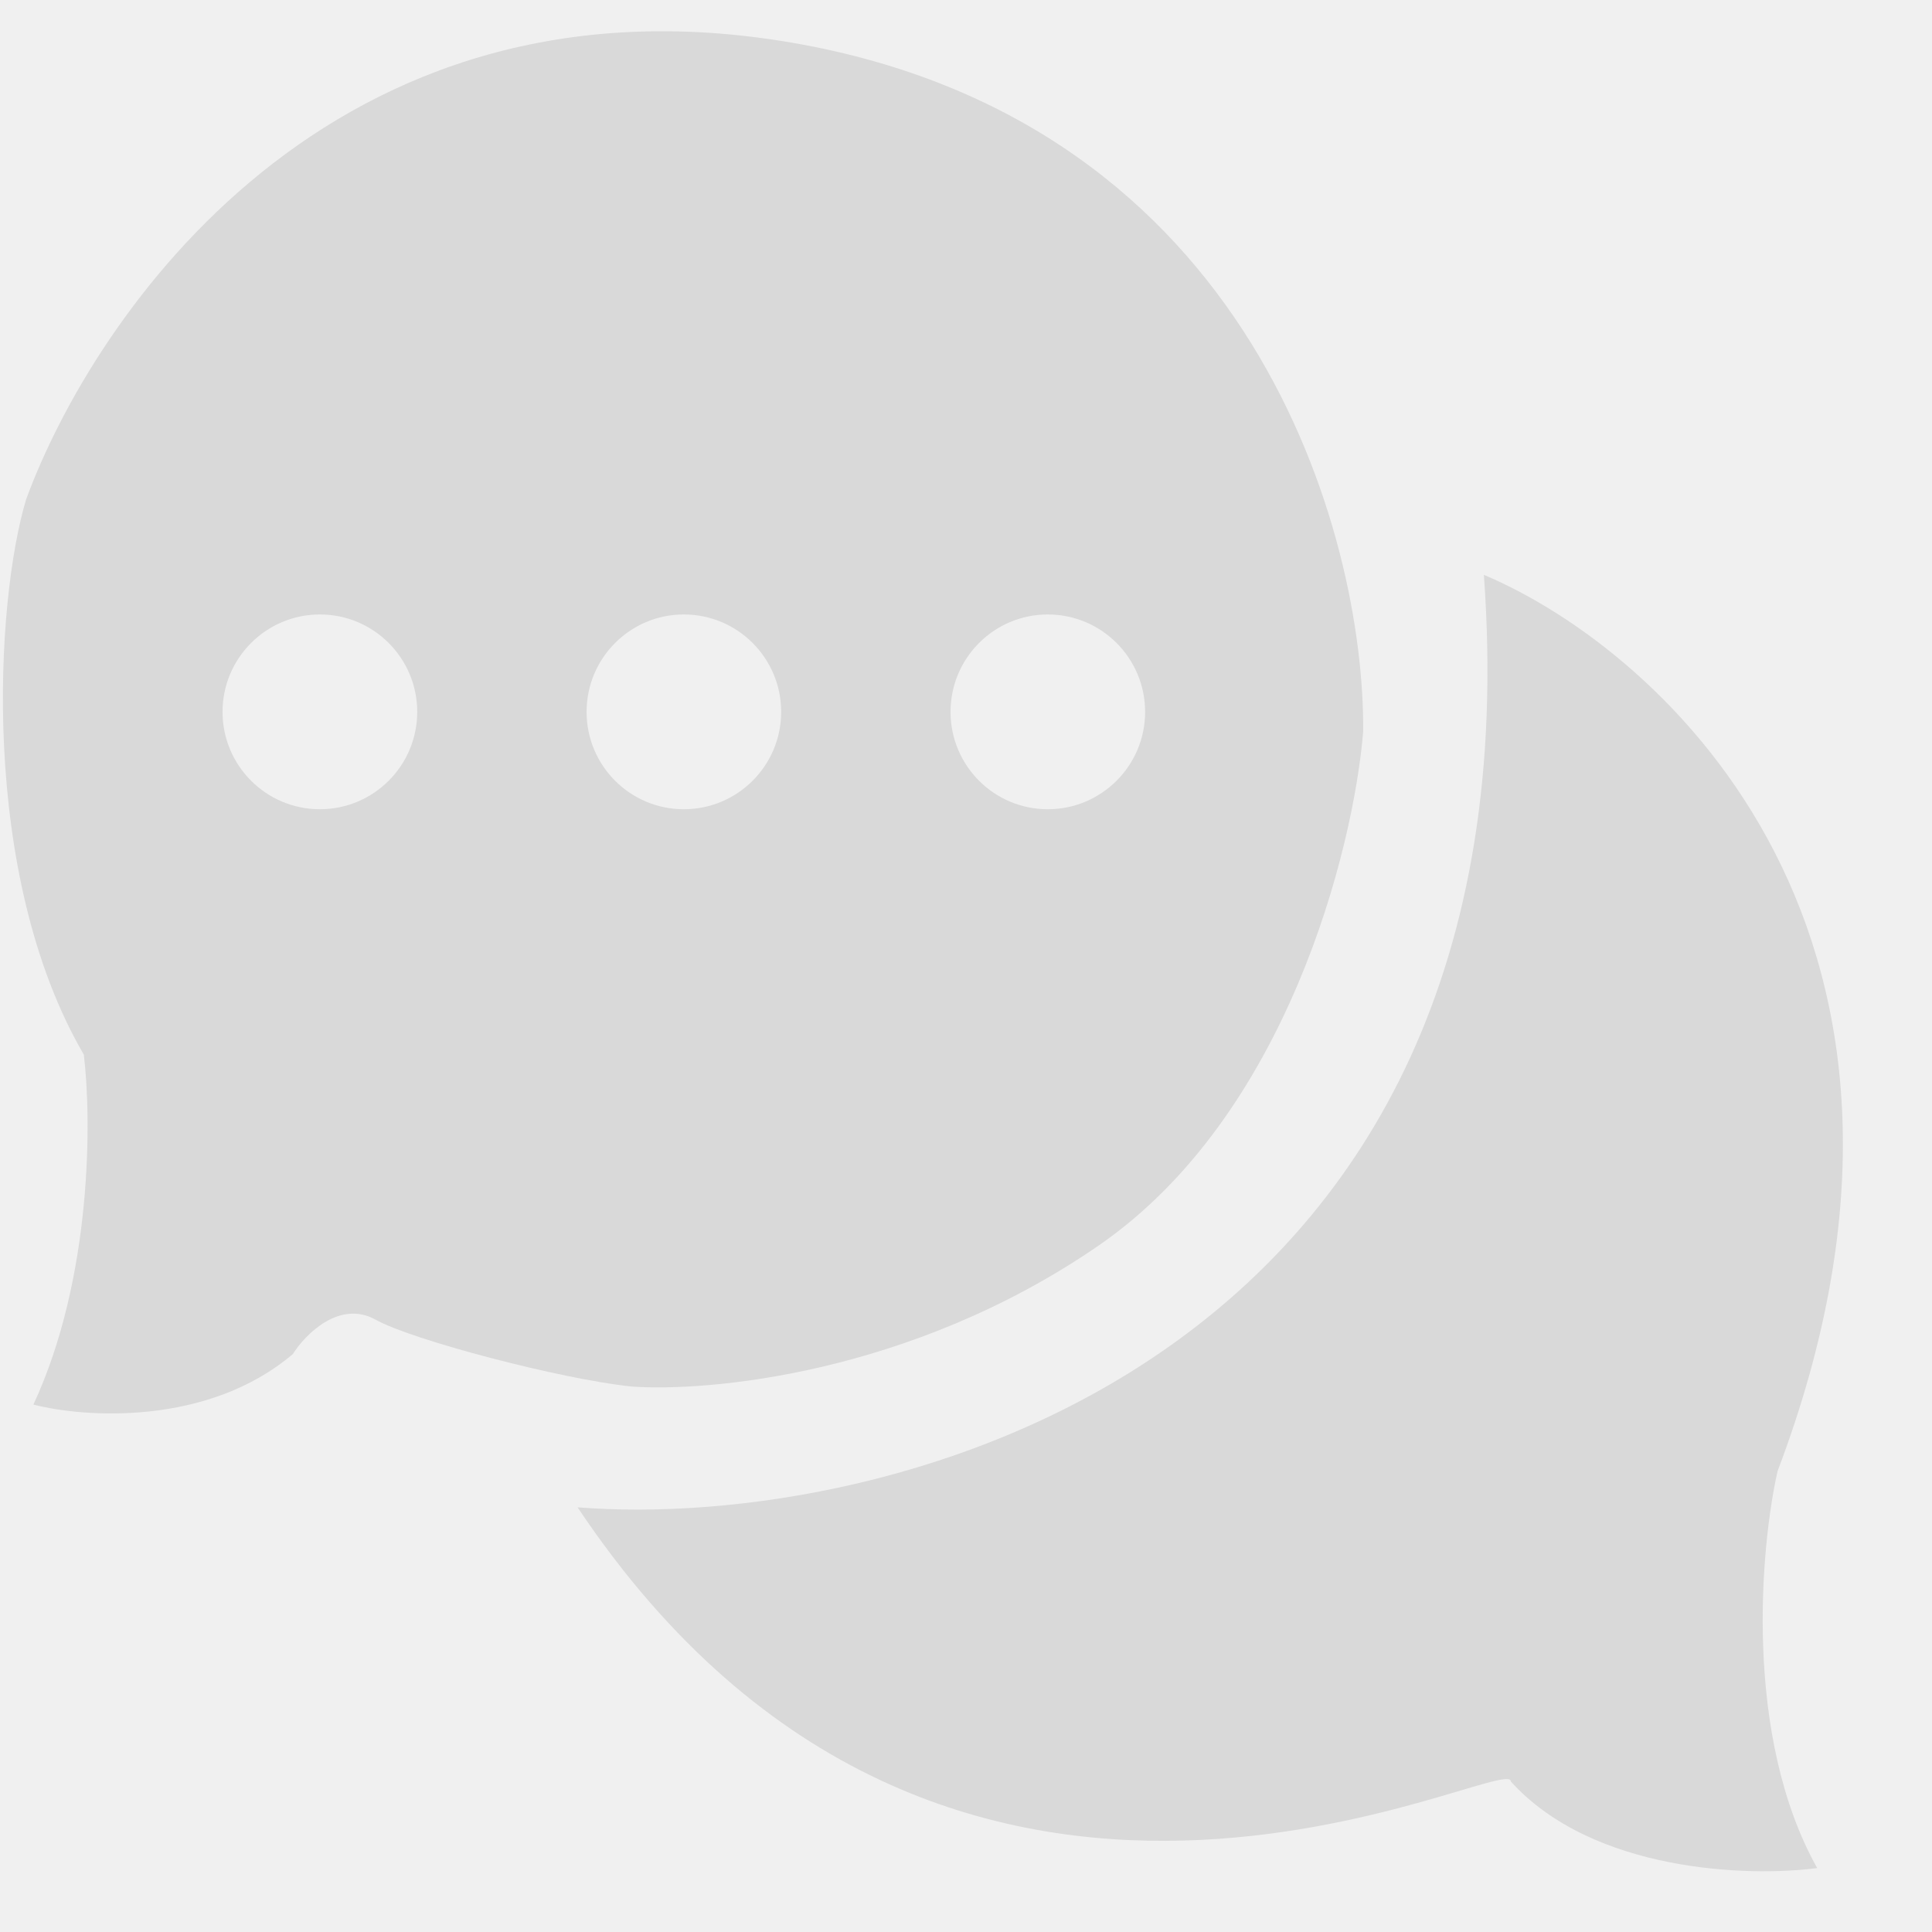
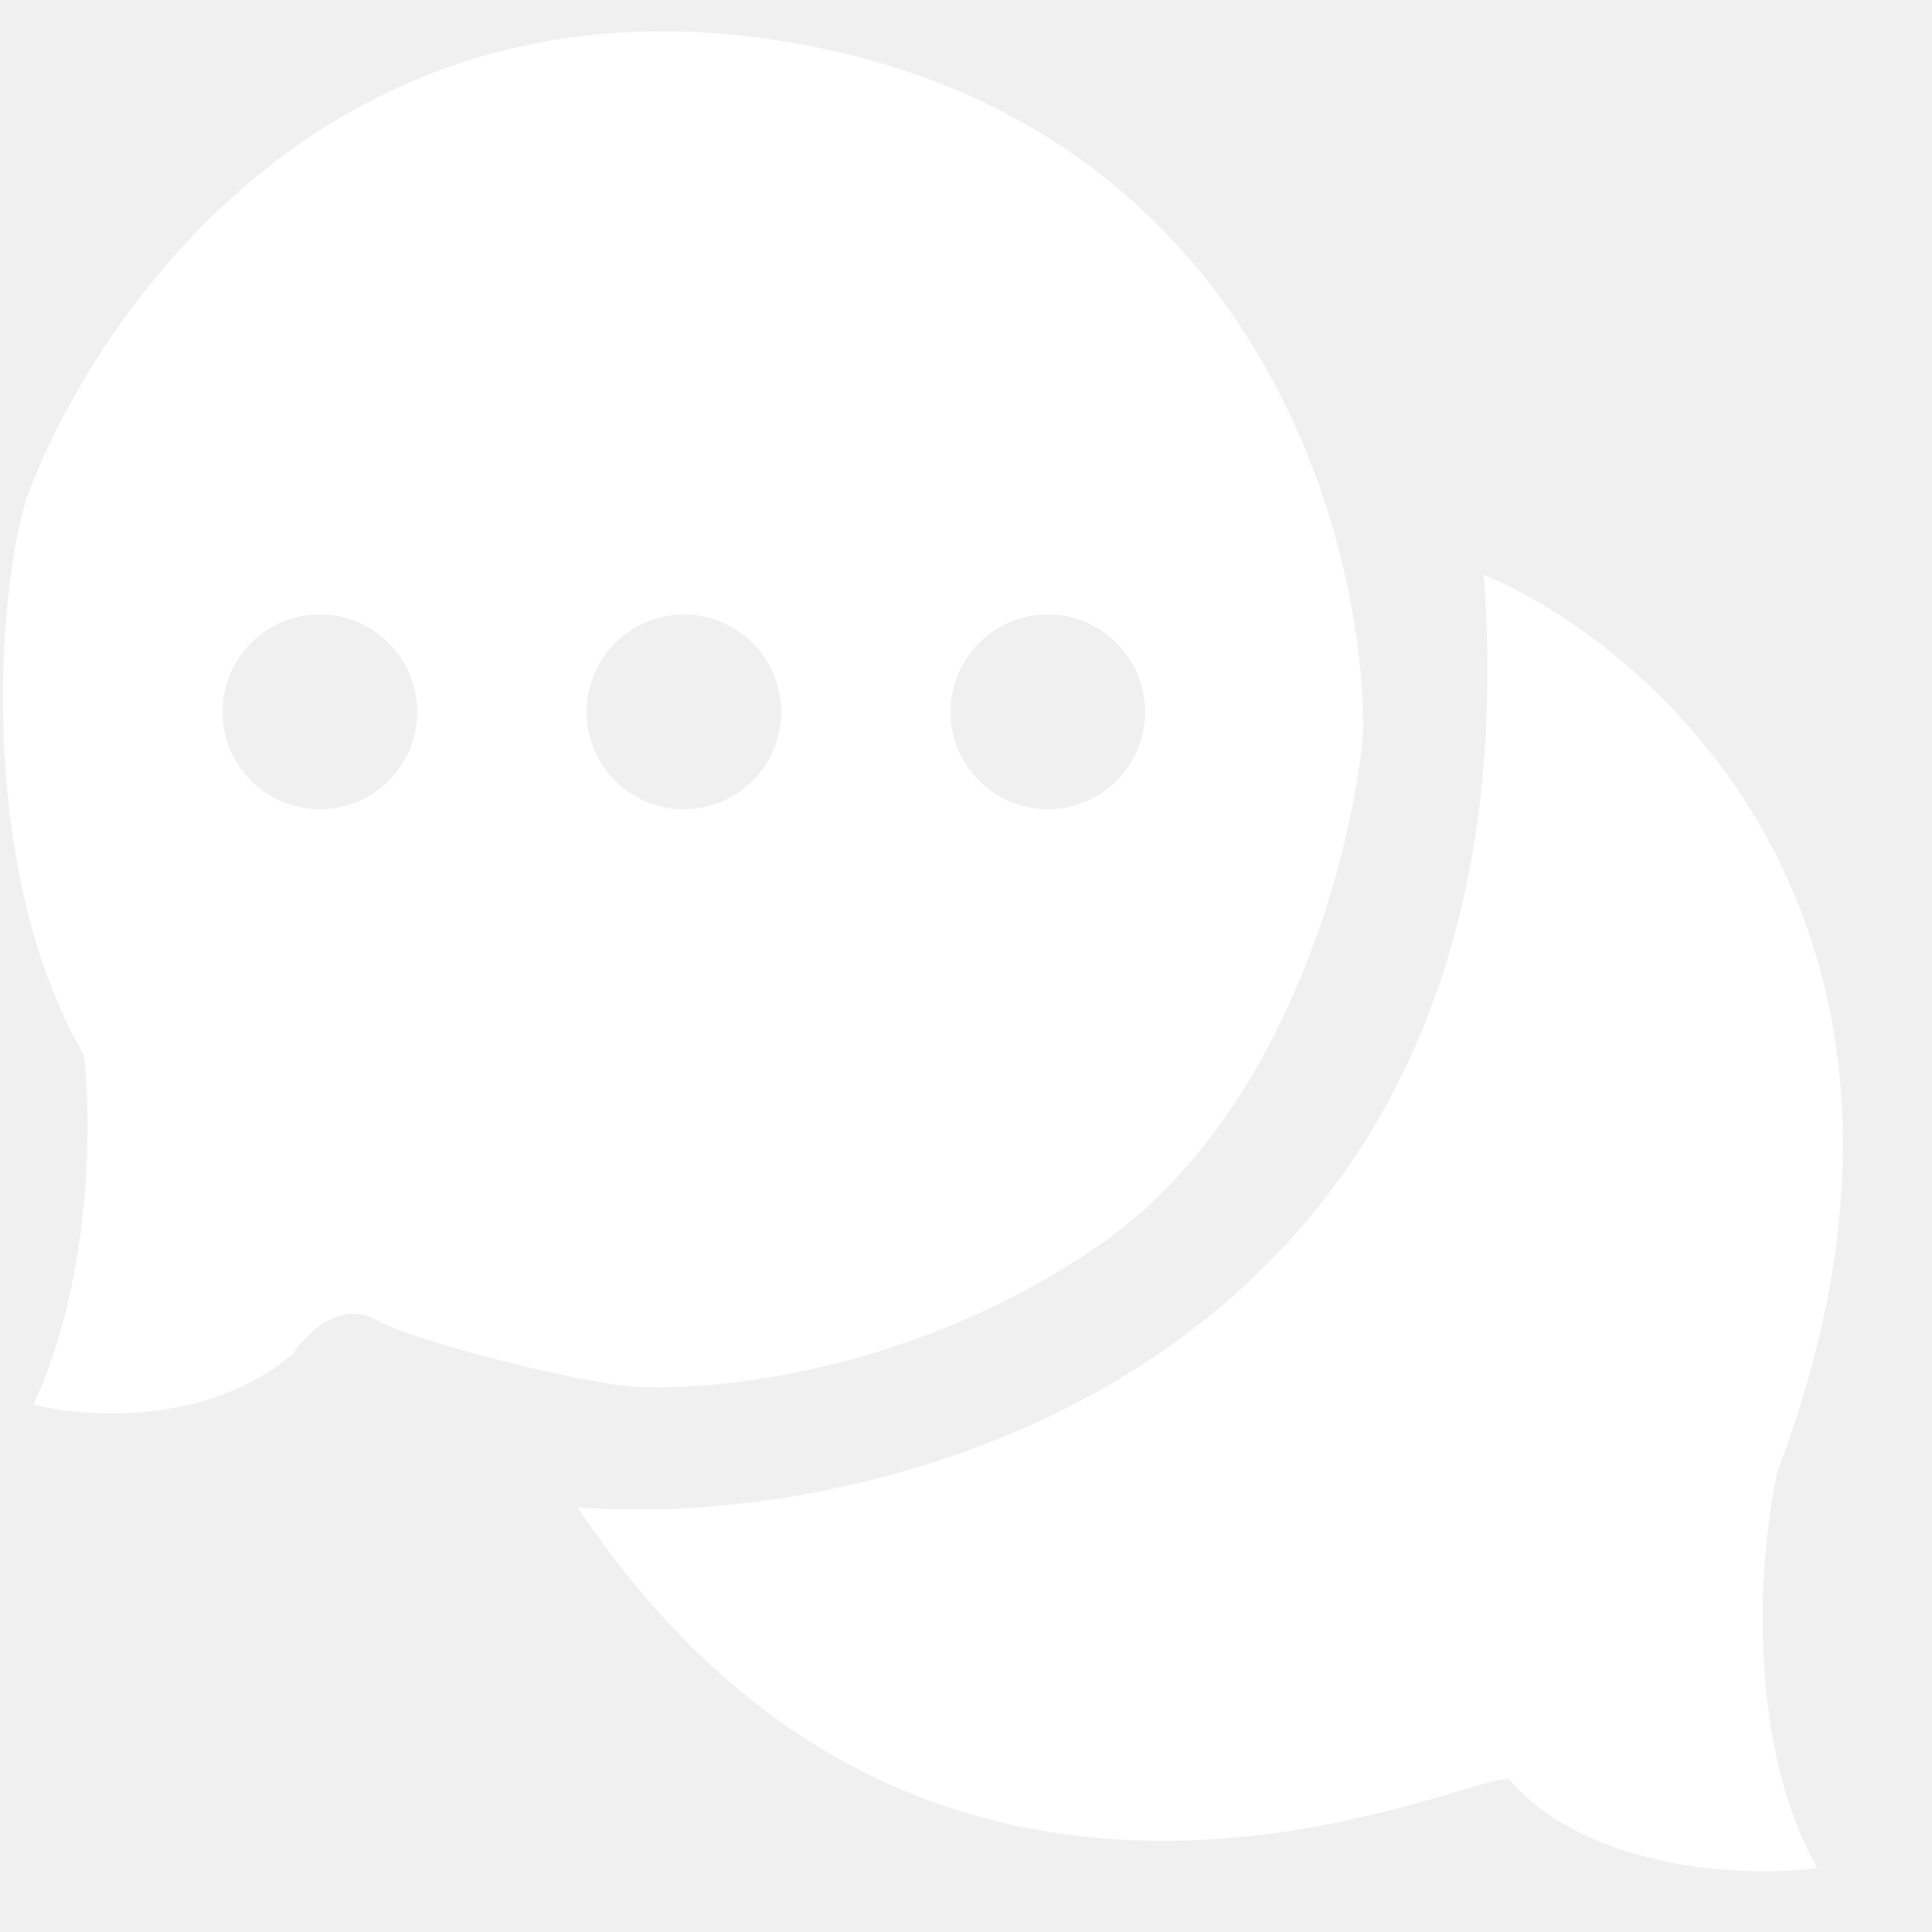
- <svg xmlns="http://www.w3.org/2000/svg" width="21" height="21" viewBox="0 0 21 21" fill="none">
-   <path d="M16.129 6.248C16.756 14.835 9.659 16.652 6.278 16.384C10.312 22.423 16.422 19.011 16.422 19.364C17.316 20.352 19.014 20.403 19.752 20.305C18.953 18.878 19.132 16.835 19.321 15.992C21.515 10.204 18.107 7.084 16.129 6.248Z" fill="#D9D9D9" />
-   <path fill-rule="evenodd" clip-rule="evenodd" d="M0.363 15.267C0.918 15.411 2.259 15.502 3.183 14.718C3.32 14.502 3.692 14.126 4.084 14.345C4.476 14.565 6.101 14.992 6.865 15.071C7.668 15.129 9.885 14.953 11.938 13.541C13.99 12.13 14.712 9.228 14.817 7.954C14.836 5.817 13.622 1.327 8.608 0.464C3.594 -0.398 1.016 3.438 0.285 5.425C-0.048 6.522 -0.232 9.503 0.911 11.463C0.996 12.156 1.005 13.887 0.363 15.267ZM3.477 8.796C4.061 8.796 4.535 8.322 4.535 7.738C4.535 7.153 4.061 6.679 3.477 6.679C2.893 6.679 2.419 7.153 2.419 7.738C2.419 8.322 2.893 8.796 3.477 8.796ZM8.491 7.738C8.491 8.322 8.017 8.796 7.433 8.796C6.849 8.796 6.376 8.322 6.376 7.738C6.376 7.153 6.849 6.679 7.433 6.679C8.017 6.679 8.491 7.153 8.491 7.738ZM11.389 8.796C11.973 8.796 12.447 8.322 12.447 7.738C12.447 7.153 11.973 6.679 11.389 6.679C10.805 6.679 10.332 7.153 10.332 7.738C10.332 8.322 10.805 8.796 11.389 8.796Z" fill="#D9D9D9" />
+ <svg xmlns="http://www.w3.org/2000/svg" width="21" height="21" viewBox="0 0 21 21" fill="white">
+   <path d="M16.129 6.248C16.756 14.835 9.659 16.652 6.278 16.384C10.312 22.423 16.422 19.011 16.422 19.364C17.316 20.352 19.014 20.403 19.752 20.305C18.953 18.878 19.132 16.835 19.321 15.992C21.515 10.204 18.107 7.084 16.129 6.248Z" fill="white" />
+   <path fill-rule="evenodd" clip-rule="evenodd" d="M0.363 15.267C0.918 15.411 2.259 15.502 3.183 14.718C3.32 14.502 3.692 14.126 4.084 14.345C4.476 14.565 6.101 14.992 6.865 15.071C7.668 15.129 9.885 14.953 11.938 13.541C13.99 12.13 14.712 9.228 14.817 7.954C14.836 5.817 13.622 1.327 8.608 0.464C3.594 -0.398 1.016 3.438 0.285 5.425C-0.048 6.522 -0.232 9.503 0.911 11.463C0.996 12.156 1.005 13.887 0.363 15.267ZM3.477 8.796C4.061 8.796 4.535 8.322 4.535 7.738C4.535 7.153 4.061 6.679 3.477 6.679C2.893 6.679 2.419 7.153 2.419 7.738C2.419 8.322 2.893 8.796 3.477 8.796ZM8.491 7.738C8.491 8.322 8.017 8.796 7.433 8.796C6.849 8.796 6.376 8.322 6.376 7.738C6.376 7.153 6.849 6.679 7.433 6.679C8.017 6.679 8.491 7.153 8.491 7.738ZM11.389 8.796C11.973 8.796 12.447 8.322 12.447 7.738C12.447 7.153 11.973 6.679 11.389 6.679C10.805 6.679 10.332 7.153 10.332 7.738C10.332 8.322 10.805 8.796 11.389 8.796Z" fill="white" />
</svg>
